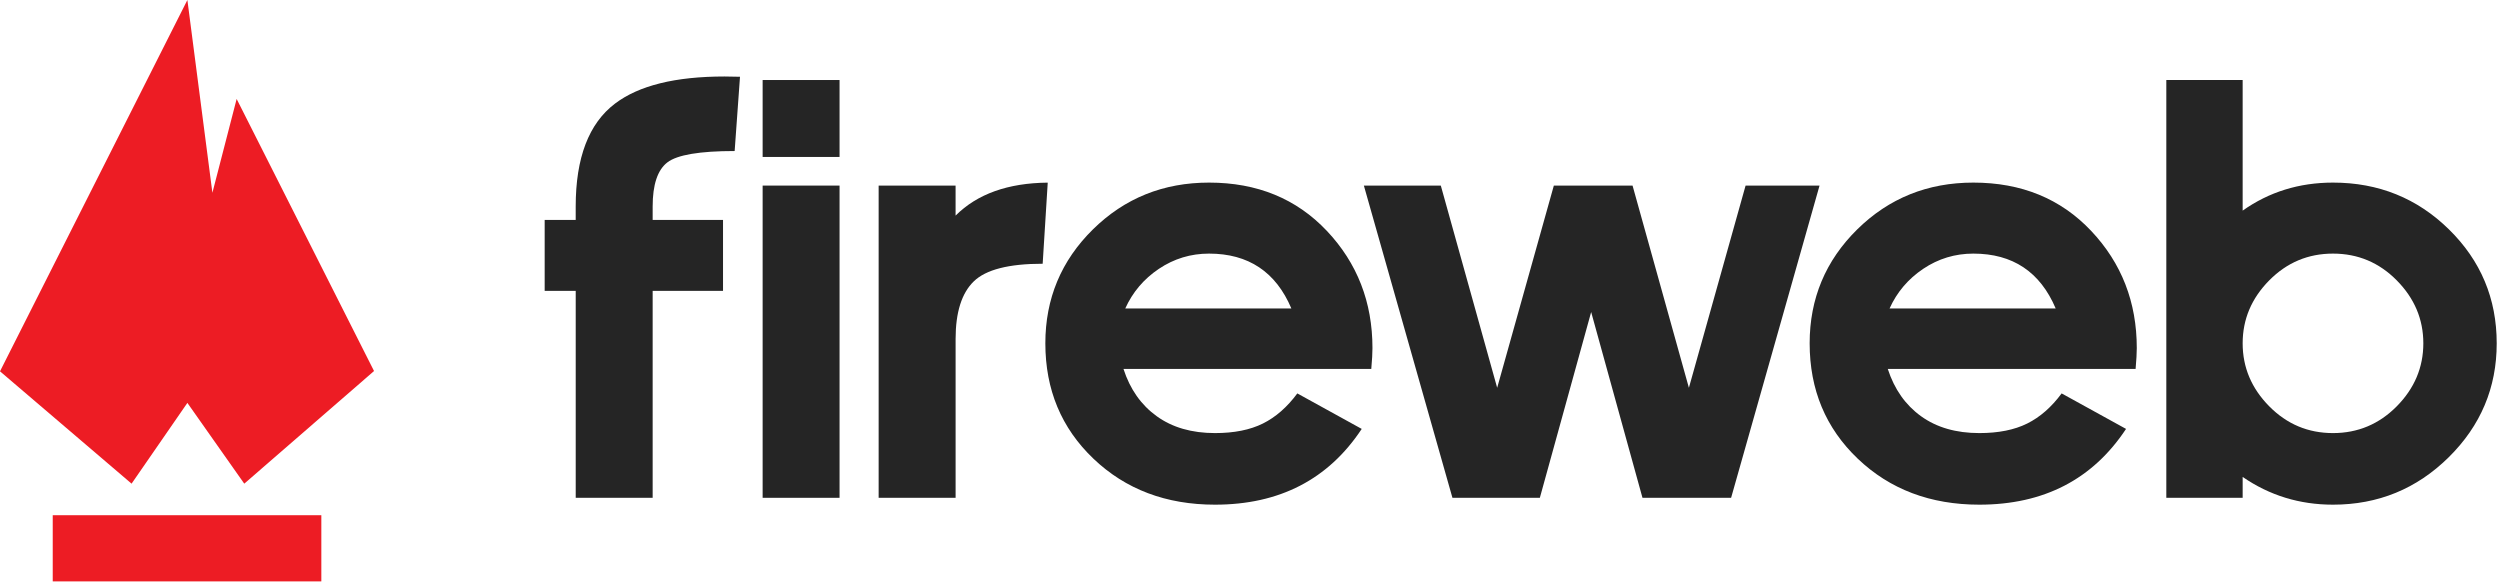
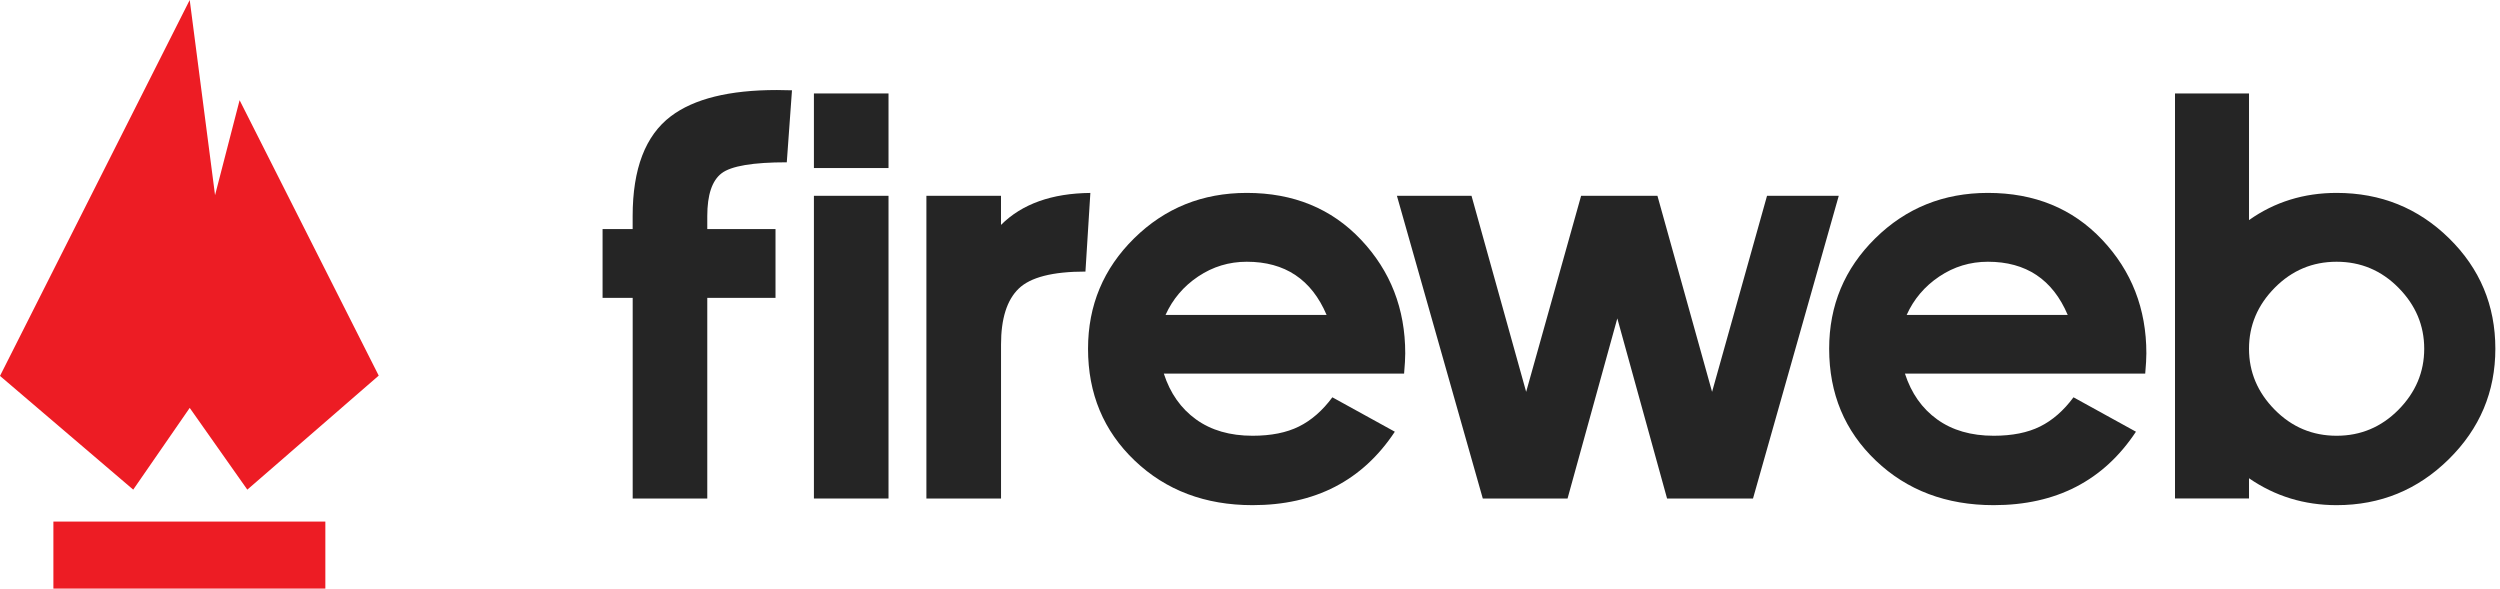
- <svg xmlns="http://www.w3.org/2000/svg" width="129" height="30" viewBox="0 0 129 30" fill="none">
-   <path d="M28.105 15.009V11.347H29.706V10.656C29.706 8.138 30.383 6.368 31.737 5.344C32.968 4.412 34.85 3.947 37.384 3.947C37.64 3.947 37.906 3.951 38.184 3.961L37.908 7.793C36.103 7.793 34.946 7.989 34.438 8.378C33.93 8.768 33.677 9.527 33.677 10.655V11.347H37.308V15.009H33.677V25.687H29.707V15.009H28.105Z" fill="#252525" />
-   <path d="M39.352 8.1V4.129H43.321V8.099H39.352V8.1ZM39.352 25.687V9.576H43.321V25.687H39.352Z" fill="#252525" />
-   <path d="M45.338 25.687V9.576H49.308V11.125C50.425 10.01 52.01 9.443 54.063 9.424L53.802 13.609C52.058 13.609 50.873 13.911 50.248 14.518C49.622 15.124 49.309 16.115 49.309 17.491V25.687H45.338Z" fill="#252525" />
-   <path d="M53.94 17.716C53.94 15.409 54.758 13.449 56.394 11.838C58.029 10.227 60.028 9.422 62.387 9.422C64.869 9.422 66.896 10.252 68.466 11.914C70.035 13.576 70.819 15.591 70.819 17.961C70.819 18.218 70.8 18.576 70.758 19.038H57.972C58.31 20.085 58.882 20.897 59.688 21.477C60.493 22.058 61.496 22.347 62.696 22.347C63.681 22.347 64.504 22.183 65.165 21.854C65.827 21.525 66.419 21.007 66.942 20.3L70.265 22.132C68.543 24.737 66.018 26.041 62.694 26.041C60.171 26.041 58.08 25.25 56.423 23.67C54.766 22.09 53.94 20.106 53.94 17.716ZM58.064 15.916H66.634C65.834 14.029 64.418 13.086 62.387 13.086C61.443 13.086 60.582 13.347 59.801 13.87C59.022 14.393 58.443 15.075 58.064 15.916Z" fill="#252525" />
-   <path d="M70.376 9.577H74.346L77.254 20.01L80.178 9.577H84.24L87.147 20.01L90.072 9.577H93.888L89.325 25.687H84.752L82.104 16.101L79.456 25.687H74.946L70.376 9.577Z" fill="#252525" />
-   <path d="M93.378 17.716C93.378 15.409 94.197 13.449 95.832 11.838C97.468 10.227 99.466 9.422 101.825 9.422C104.307 9.422 106.334 10.252 107.904 11.914C109.474 13.576 110.258 15.591 110.258 17.961C110.258 18.218 110.238 18.576 110.197 19.038H97.41C97.749 20.085 98.321 20.897 99.126 21.477C99.932 22.058 100.934 22.347 102.134 22.347C103.119 22.347 103.942 22.183 104.603 21.854C105.266 21.525 105.857 21.007 106.38 20.3L109.704 22.132C107.981 24.737 105.456 26.041 102.133 26.041C99.609 26.041 97.519 25.25 95.862 23.67C94.205 22.09 93.378 20.106 93.378 17.716ZM97.502 15.916H106.073C105.272 14.029 103.857 13.086 101.825 13.086C100.882 13.086 100.02 13.347 99.24 13.87C98.46 14.393 97.882 15.075 97.502 15.916Z" fill="#252525" />
-   <path d="M111.782 25.687V4.129H115.721V10.868C117.085 9.903 118.638 9.422 120.382 9.422C122.731 9.422 124.727 10.227 126.367 11.838C128.008 13.449 128.83 15.409 128.83 17.716C128.83 20.005 128.005 21.964 126.353 23.595C124.701 25.225 122.712 26.041 120.382 26.041C118.66 26.041 117.105 25.564 115.721 24.609V25.685H111.782V25.687ZM117.09 14.47C116.178 15.394 115.721 16.475 115.721 17.716C115.721 18.957 116.178 20.039 117.09 20.963C118.002 21.887 119.1 22.347 120.382 22.347C121.665 22.347 122.763 21.885 123.675 20.963C124.587 20.039 125.044 18.957 125.044 17.716C125.044 16.475 124.587 15.394 123.675 14.47C122.763 13.546 121.665 13.086 120.382 13.086C119.1 13.086 118.004 13.546 117.09 14.47Z" fill="#252525" />
-   <path d="M12.211 5.106L10.96 9.947L9.669 0L0 19.16L6.789 24.957L9.669 20.789L12.604 24.957L19.3 19.145L12.211 5.106Z" fill="#ED1C24" />
-   <path d="M2.721 26.585H16.581V30H2.721V26.585Z" fill="#ED1C24" />
+ <svg xmlns="http://www.w3.org/2000/svg" width="361" height="85" viewBox="0 0 361 85" fill="none">
+   <path d="M87.011 43.014V33.078H91.355V31.205C91.355 24.372 93.193 19.569 96.868 16.791C100.209 14.262 105.316 13 112.19 13C112.885 13 113.608 13.013 114.362 13.04L113.612 23.436C108.715 23.436 105.575 23.967 104.197 25.024C102.818 26.081 102.131 28.141 102.131 31.201V33.078H111.984V43.014H102.131V71.986H91.36V43.014H87.011Z" fill="#252525" />
+   <path d="M117.529 24.27V13.495H128.301V24.265H117.529V24.27ZM117.529 71.985V28.274H128.301V71.985H117.529Z" fill="#252525" />
+   <path d="M133.772 71.985V28.275H144.544V32.476C147.577 29.452 151.877 27.913 157.448 27.86L156.739 39.215C152.007 39.215 148.791 40.035 147.096 41.681C145.396 43.327 144.549 46.016 144.549 49.749V71.985H133.772Z" fill="#252525" />
+   <path d="M157.112 50.359C157.112 44.098 159.334 38.782 163.772 34.411C168.21 30.041 173.634 27.855 180.034 27.855C186.769 27.855 192.269 30.107 196.529 34.616C200.788 39.125 202.916 44.593 202.916 51.024C202.916 51.72 202.862 52.692 202.751 53.945H168.054C168.972 56.786 170.525 58.989 172.71 60.563C174.896 62.138 177.617 62.923 180.873 62.923C183.545 62.923 185.779 62.477 187.572 61.585C189.37 60.693 190.976 59.288 192.394 57.37L201.413 62.339C196.738 69.407 189.887 72.944 180.868 72.944C174.022 72.944 168.348 70.799 163.852 66.513C159.356 62.227 157.112 56.844 157.112 50.359ZM168.303 45.476H191.56C189.388 40.356 185.547 37.796 180.034 37.796C177.474 37.796 175.137 38.505 173.018 39.923C170.904 41.342 169.334 43.193 168.303 45.476Z" fill="#252525" />
+   <path d="M201.715 28.275H212.487L220.377 56.582L228.312 28.275H239.334L247.224 56.582L255.159 28.275H265.516L253.134 71.986H240.725L233.54 45.976L226.354 71.986H214.115L201.715 28.275Z" fill="#252525" />
+   <path d="M264.131 50.359C264.131 44.098 266.352 38.782 270.79 34.411C275.228 30.041 280.652 27.855 287.053 27.855C293.788 27.855 299.288 30.107 303.547 34.616C307.807 39.125 309.935 44.593 309.935 51.024C309.935 51.72 309.881 52.692 309.77 53.945H275.072C275.991 56.786 277.543 58.989 279.729 60.563C281.914 62.138 284.635 62.923 287.891 62.923C290.563 62.923 292.798 62.477 294.591 61.585C296.388 60.693 297.994 59.288 299.413 57.37L308.431 62.339C303.757 69.407 296.906 72.944 287.887 72.944C281.04 72.944 275.367 70.799 270.871 66.513C266.374 62.227 264.131 56.844 264.131 50.359ZM275.322 45.476H298.578C296.406 40.356 292.566 37.796 287.053 37.796C284.493 37.796 282.155 38.505 280.037 39.923C277.922 41.342 276.352 43.193 275.322 45.476Z" fill="#252525" />
+   <path d="M314.07 71.985V13.495H324.757V31.78C328.46 29.162 332.675 27.855 337.407 27.855C343.781 27.855 349.196 30.041 353.647 34.411C358.099 38.782 360.329 44.098 360.329 50.359C360.329 56.568 358.09 61.884 353.607 66.308C349.124 70.732 343.727 72.944 337.407 72.944C332.733 72.944 328.513 71.651 324.757 69.059V71.981H314.07V71.985ZM328.473 41.551C325.997 44.058 324.757 46.992 324.757 50.359C324.757 53.727 325.997 56.661 328.473 59.168C330.948 61.674 333.928 62.923 337.407 62.923C340.886 62.923 343.866 61.669 346.341 59.168C348.817 56.661 350.057 53.727 350.057 50.359C350.057 46.992 348.817 44.058 346.341 41.551C343.866 39.045 340.886 37.796 337.407 37.796C333.928 37.796 330.953 39.045 328.473 41.551Z" fill="#252525" />
+   <path d="M34.599 14.467L31.053 28.181L27.395 0L0 54.282L19.237 70.704L27.395 58.898L35.713 70.704L54.686 54.238L34.599 14.467Z" fill="#ED1C24" />
+   <path d="M7.71 75.316H46.981V84.991H7.71V75.316Z" fill="#ED1C24" />
</svg>
